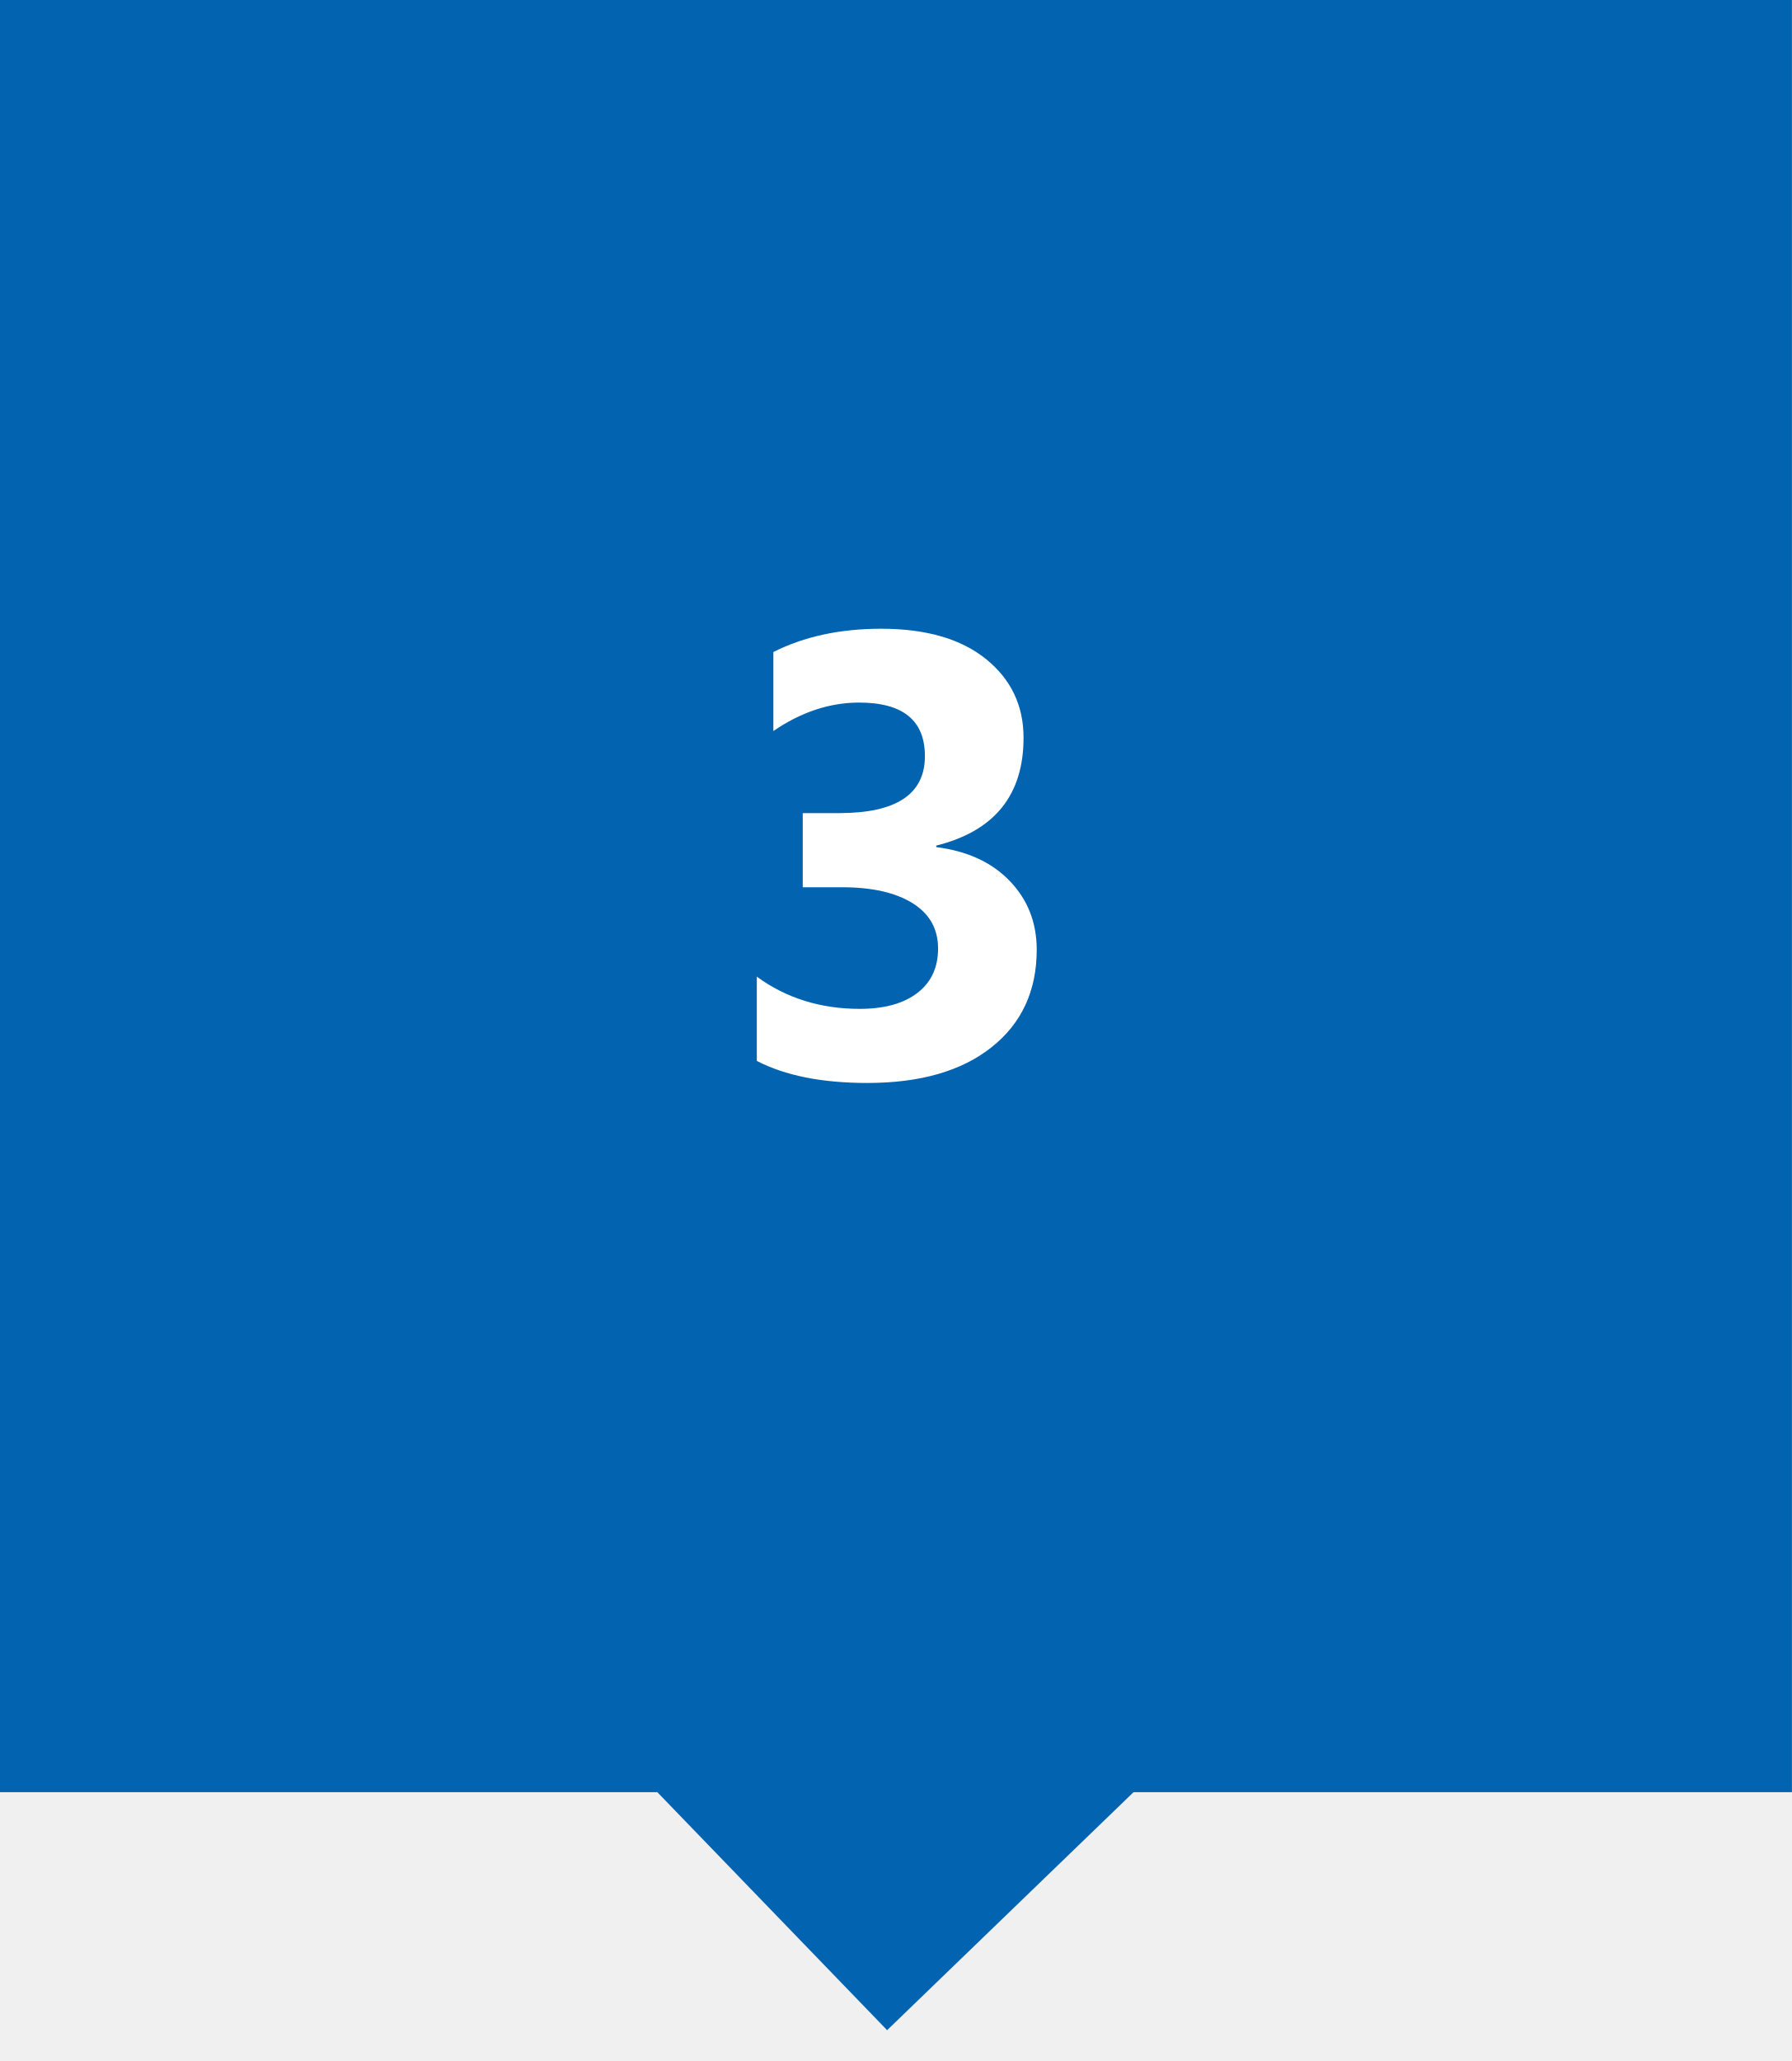
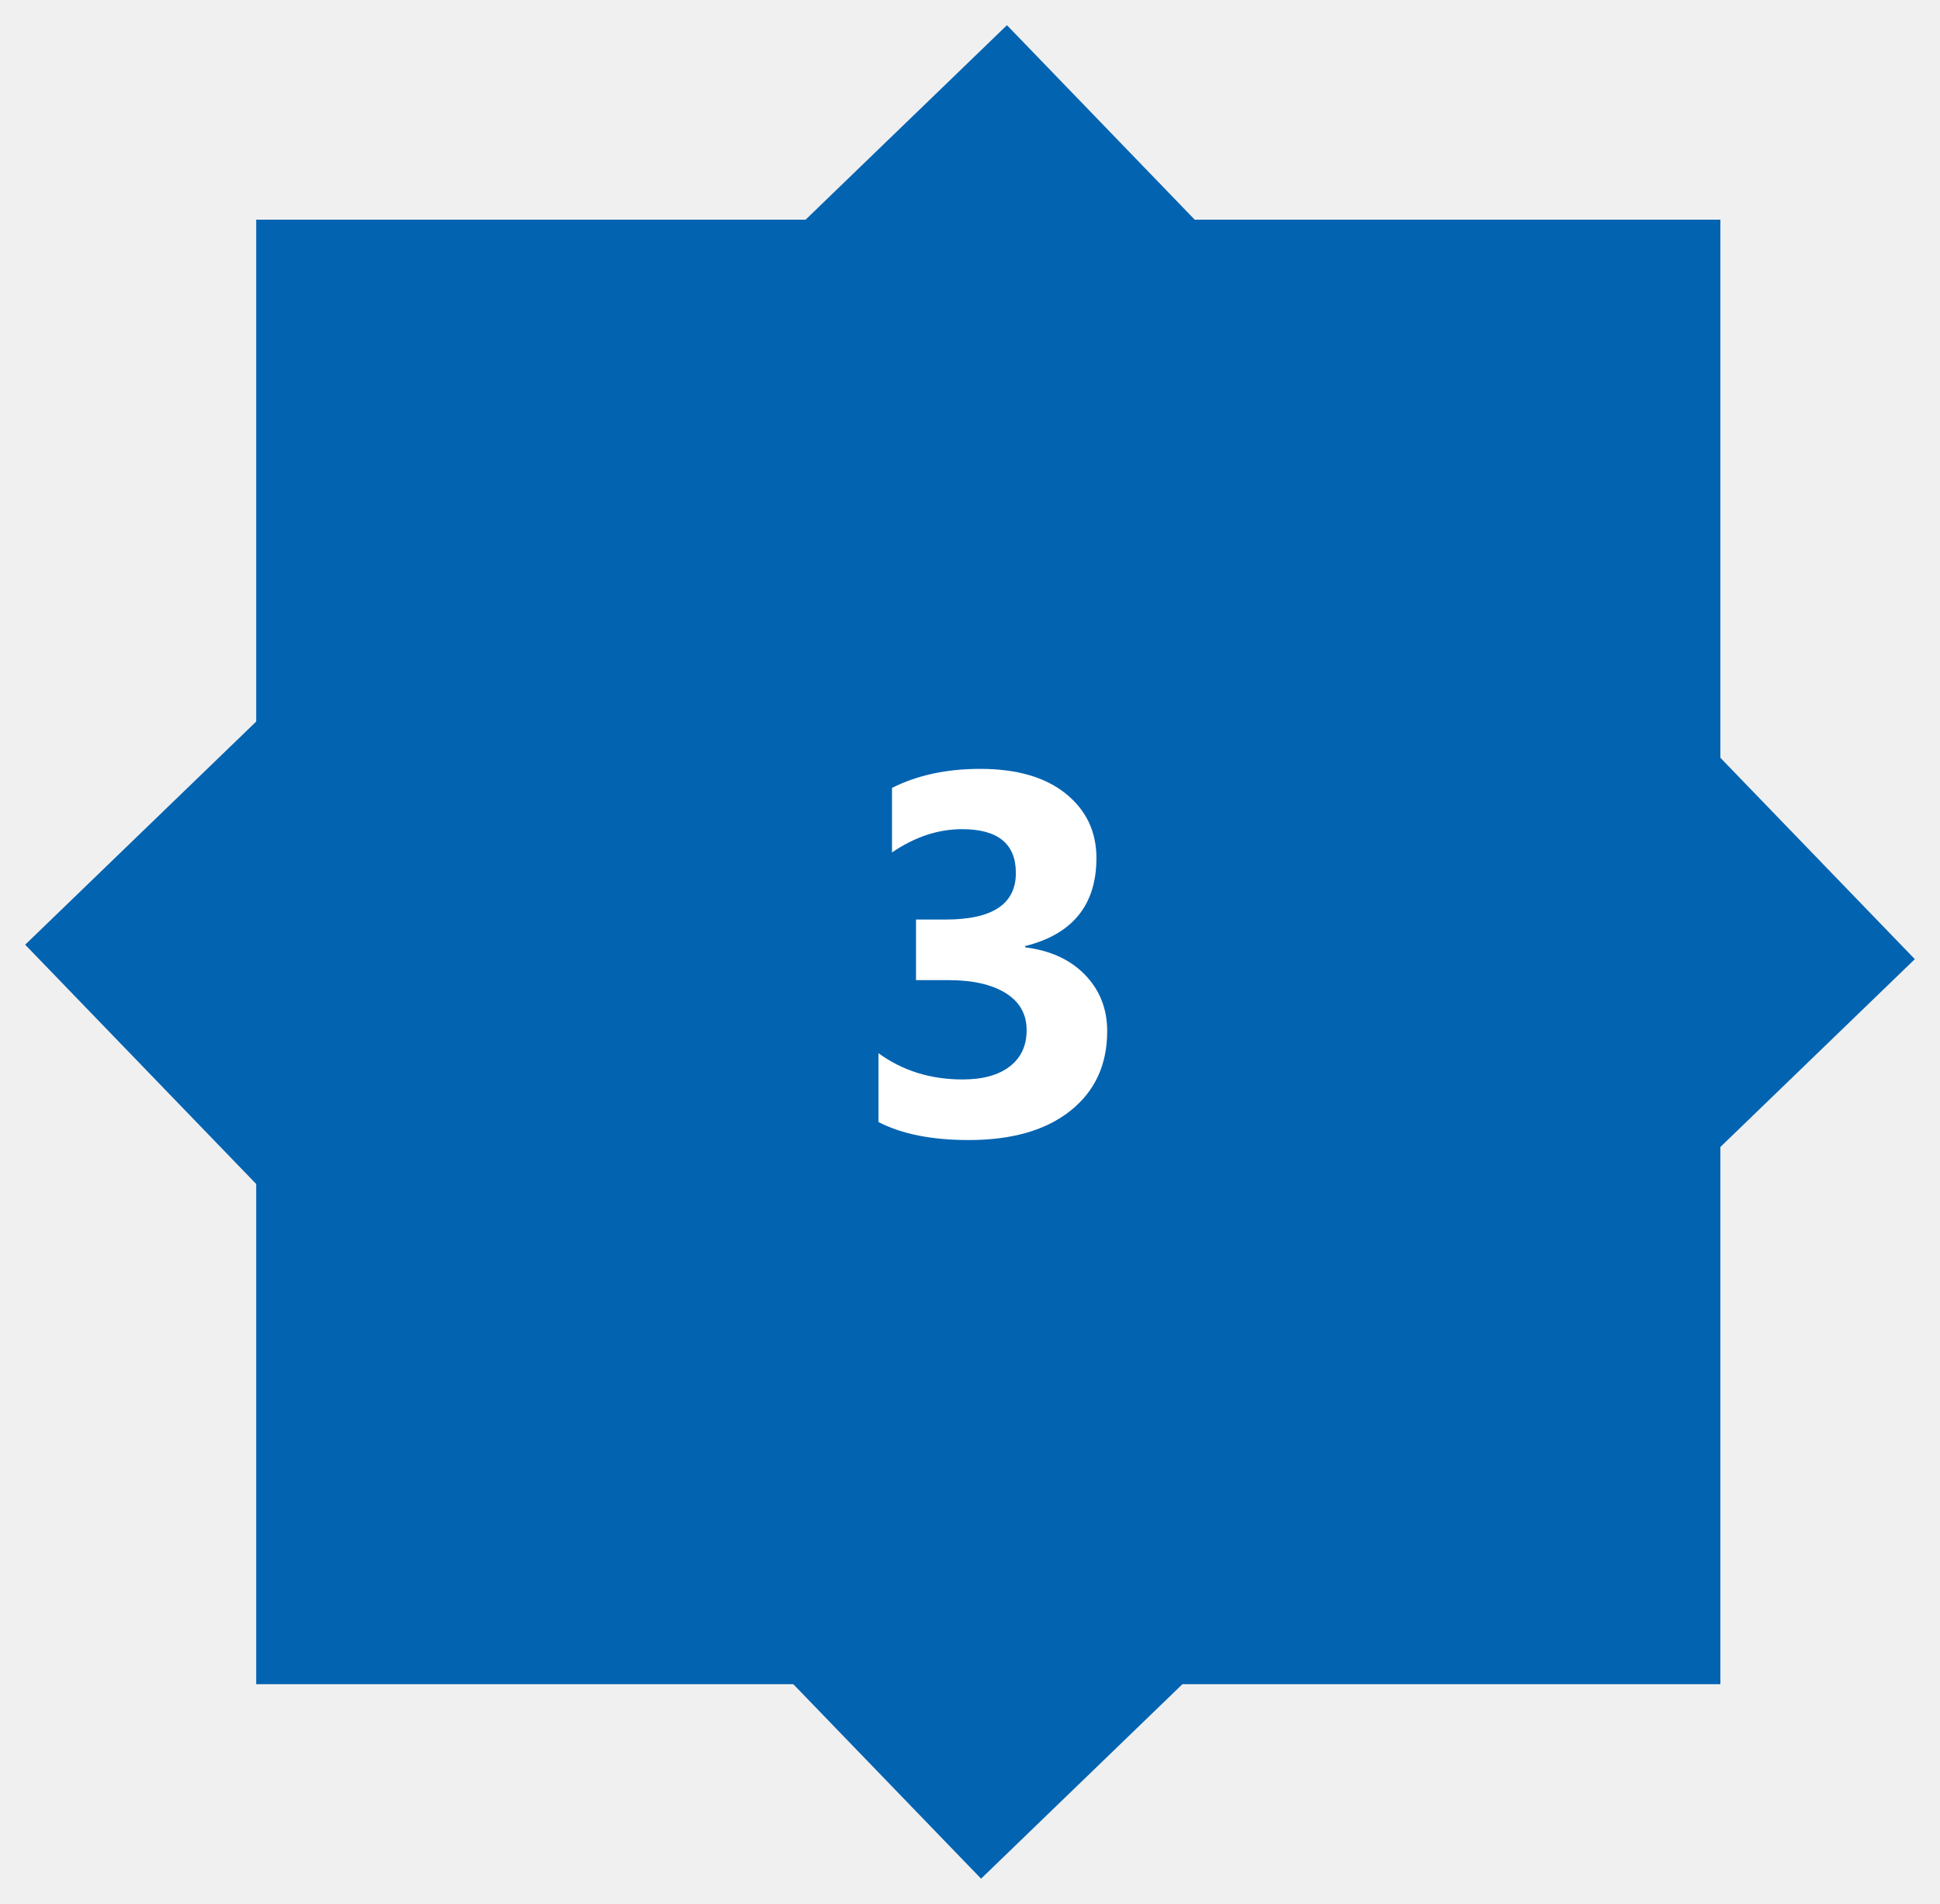
- <svg xmlns="http://www.w3.org/2000/svg" width="40px" height="46px" viewBox="0 0 40 46" version="1.1">
+ <svg xmlns="http://www.w3.org/2000/svg" width="53px" height="52px" viewBox="0 0 53 52" version="1.1">
  <g id="Devices" stroke="none" stroke-width="1" fill="none" fill-rule="evenodd">
-     <g id="Artboard" transform="translate(-118, -27)">
-       <g id="Group-2-Copy-11" transform="translate(118, 27)">
-         <g id="Group">
-           <rect id="Rectangle" fill="#0263B1" x="0" y="0" width="40" height="40" />
-           <rect id="Rectangle" fill="#0263B1" transform="translate(20, 34) rotate(-314) translate(-20, -34) " x="12" y="26" width="16" height="16" />
-           <path d="M16.894,23.679 L16.894,21.799 C17.55,22.277 18.315,22.517 19.19,22.517 C19.742,22.517 20.171,22.398 20.479,22.161 C20.787,21.924 20.94,21.594 20.94,21.17 C20.94,20.732 20.75,20.395 20.37,20.158 C19.989,19.921 19.466,19.803 18.801,19.803 L17.919,19.803 L17.919,18.148 L18.732,18.148 C20.008,18.148 20.646,17.725 20.646,16.877 C20.646,16.079 20.157,15.681 19.177,15.681 C18.52,15.681 17.882,15.893 17.263,16.316 L17.263,14.553 C17.951,14.206 18.753,14.033 19.669,14.033 C20.672,14.033 21.452,14.259 22.01,14.71 C22.568,15.161 22.848,15.747 22.848,16.467 C22.848,17.747 22.198,18.549 20.899,18.873 L20.899,18.907 C21.592,18.994 22.139,19.246 22.54,19.663 C22.941,20.08 23.142,20.591 23.142,21.197 C23.142,22.113 22.807,22.838 22.137,23.371 C21.467,23.904 20.542,24.171 19.361,24.171 C18.35,24.171 17.527,24.007 16.894,23.679 Z" id="3" fill="#FFFFFF" fill-rule="nonzero" />
+     <g id="Artboard" transform="translate(-187, -159)">
+       <g id="3" transform="translate(187, 159)">
+         <rect id="Rectangle" fill="#0263B1" x="7" y="6" width="40" height="40" />
+         <g id="left" transform="translate(0, 14)" fill="#0263B1">
+           <rect id="carat" transform="translate(12, 12) rotate(-314) translate(-12, -12) " x="4" y="4" width="16" height="16" />
        </g>
+         <g id="bottom" transform="translate(15, 28)" fill="#0263B1">
+           <rect id="carat" transform="translate(12, 12) rotate(-314) translate(-12, -12) " x="4" y="4" width="16" height="16" />
+         </g>
+         <g id="right" transform="translate(29, 14)" fill="#0263B1">
+           <rect id="carat" transform="translate(12, 12) rotate(-314) translate(-12, -12) " x="4" y="4" width="16" height="16" />
+         </g>
+         <g id="top" transform="translate(16, 0)" fill="#0263B1">
+           <rect id="carat" transform="translate(11.31198, 12) rotate(-314) translate(-11.31198, -12) " x="3.312" y="4" width="16" height="16" />
+         </g>
+         <path d="M24,30.646 L24,28.766 C24.656,29.244 25.422,29.483 26.297,29.483 C26.848,29.483 27.278,29.365 27.585,29.128 C27.893,28.891 28.047,28.561 28.047,28.137 C28.047,27.699 27.857,27.362 27.476,27.125 C27.096,26.888 26.573,26.77 25.907,26.77 L25.025,26.77 L25.025,25.115 L25.839,25.115 C27.115,25.115 27.753,24.691 27.753,23.844 C27.753,23.046 27.263,22.647 26.283,22.647 C25.627,22.647 24.989,22.859 24.369,23.283 L24.369,21.52 C25.057,21.173 25.859,21 26.775,21 C27.778,21 28.558,21.226 29.117,21.677 C29.675,22.128 29.954,22.714 29.954,23.434 C29.954,24.714 29.305,25.516 28.006,25.84 L28.006,25.874 C28.699,25.961 29.245,26.212 29.646,26.629 C30.048,27.046 30.248,27.558 30.248,28.164 C30.248,29.08 29.913,29.805 29.243,30.338 C28.573,30.871 27.648,31.138 26.468,31.138 C25.456,31.138 24.633,30.974 24,30.646 Z" fill="#FFFFFF" fill-rule="nonzero" />
      </g>
    </g>
  </g>
</svg>
